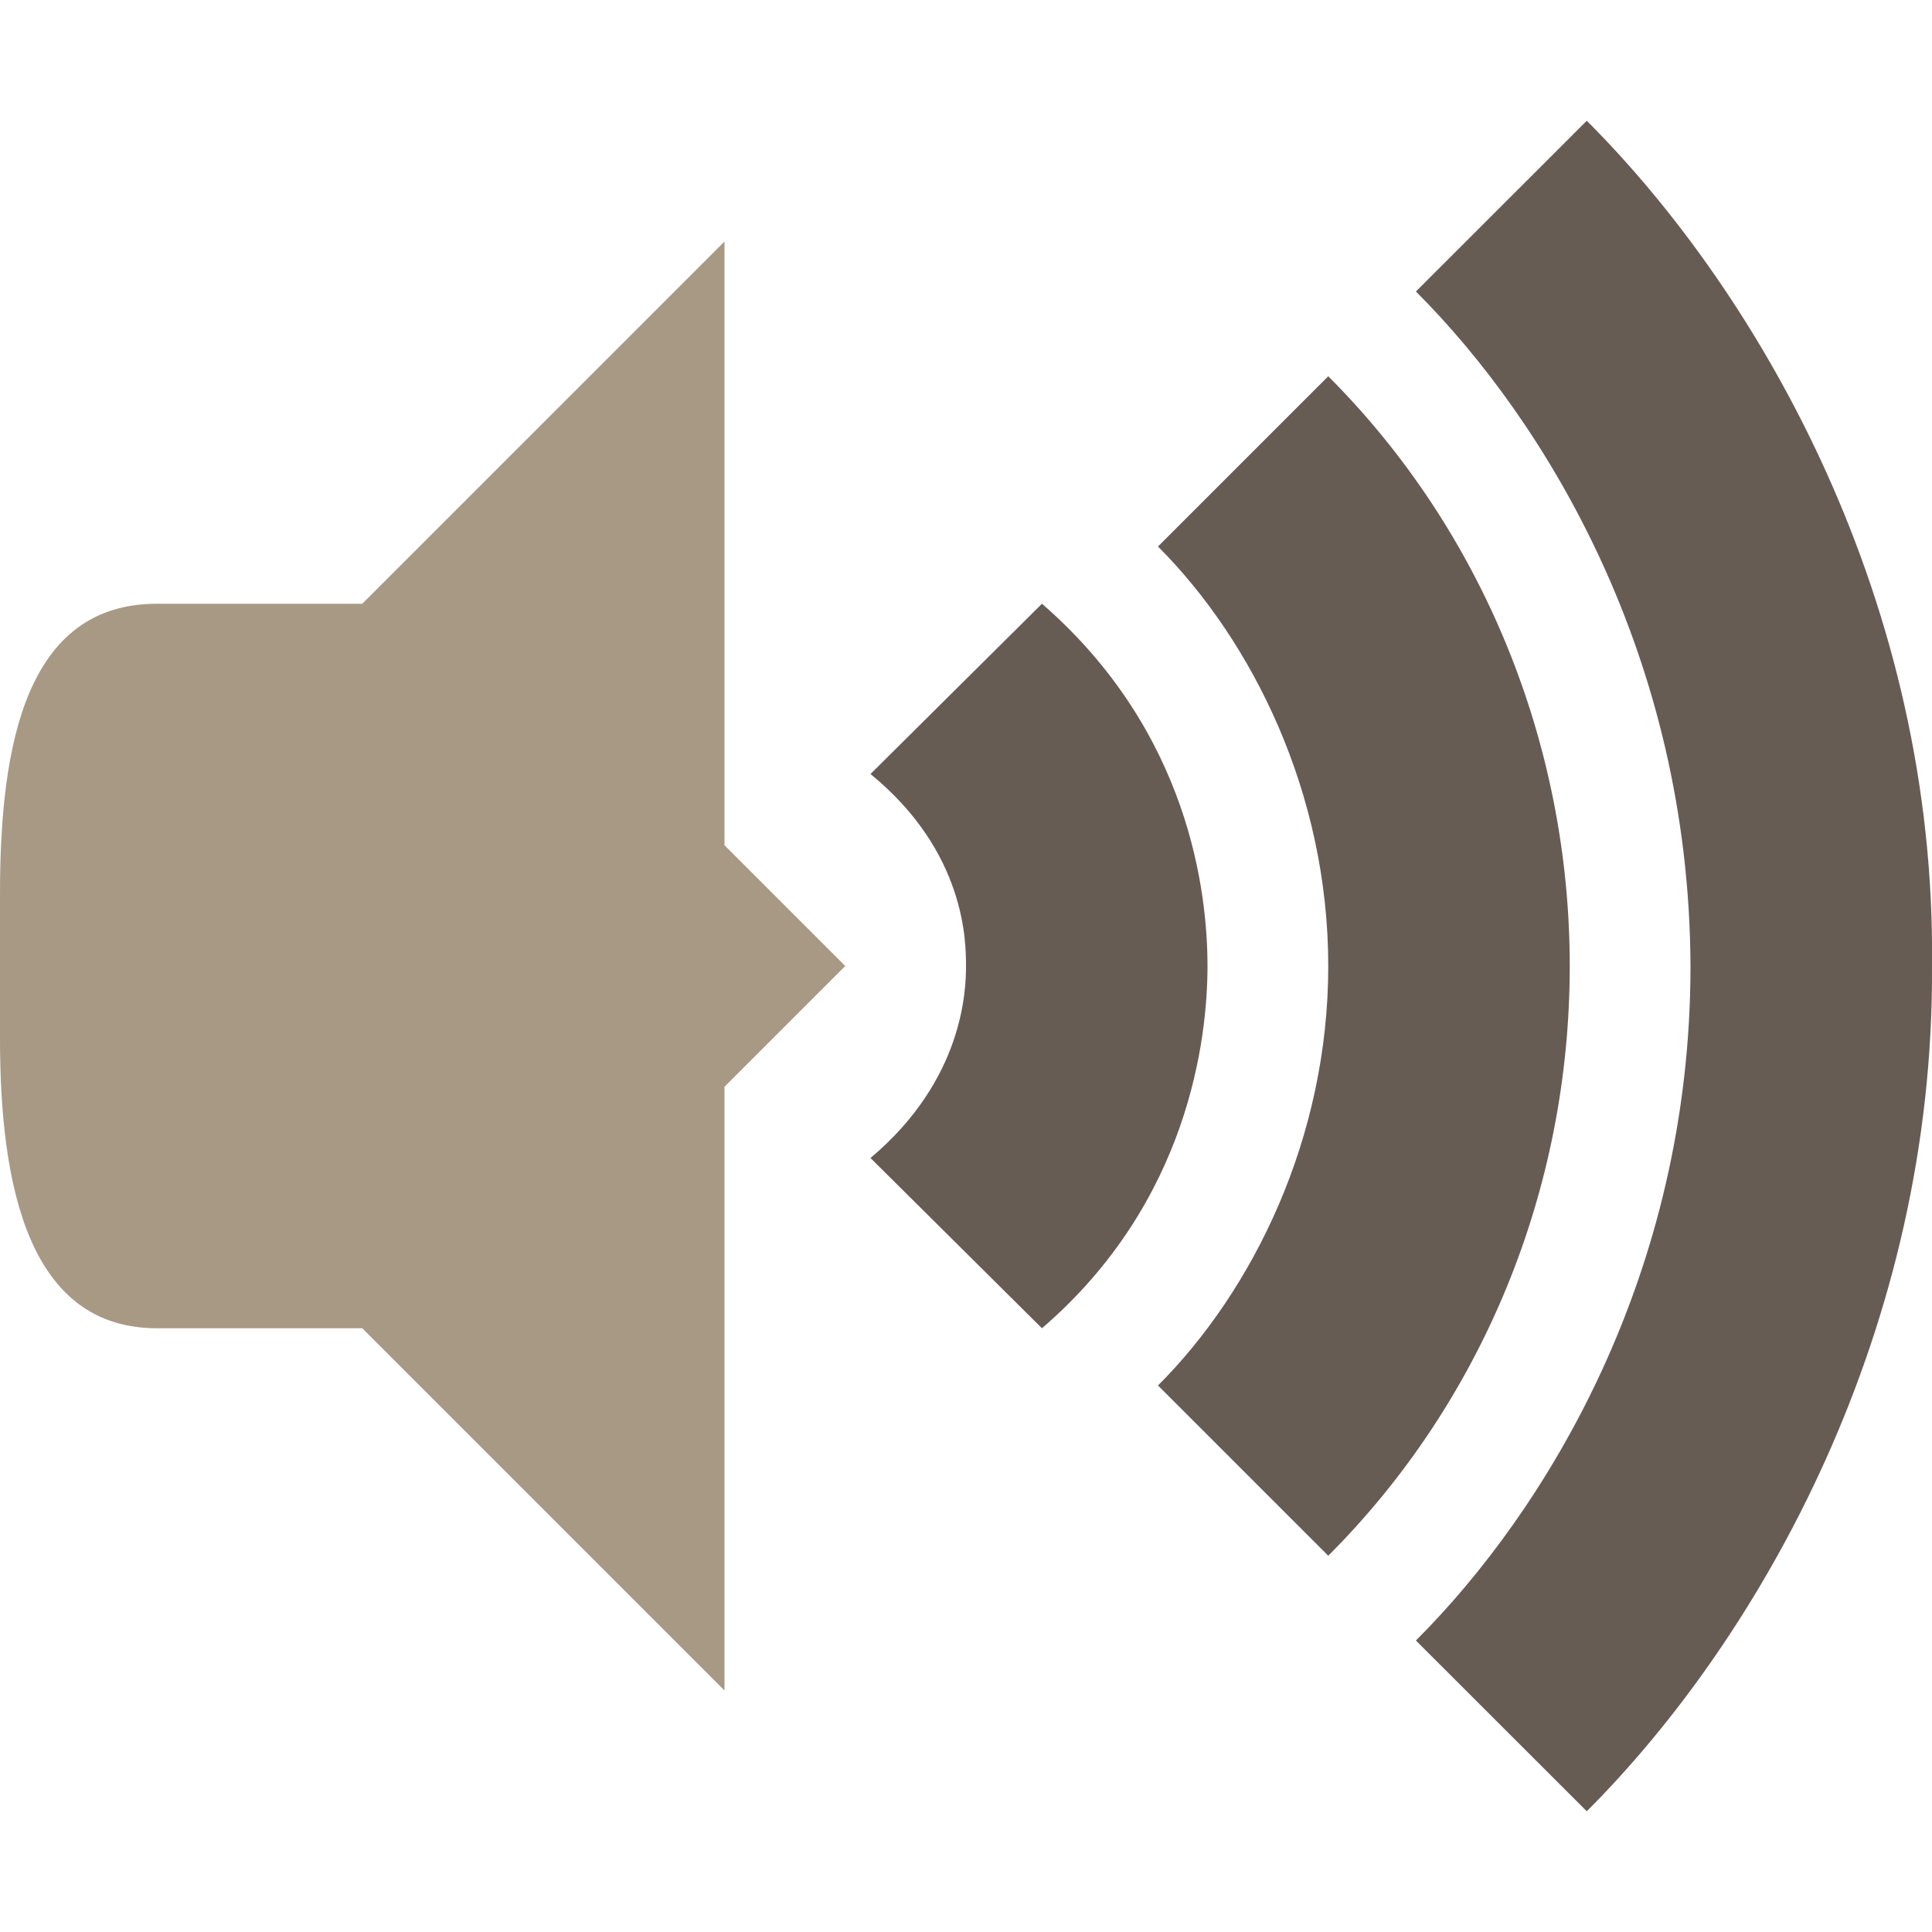
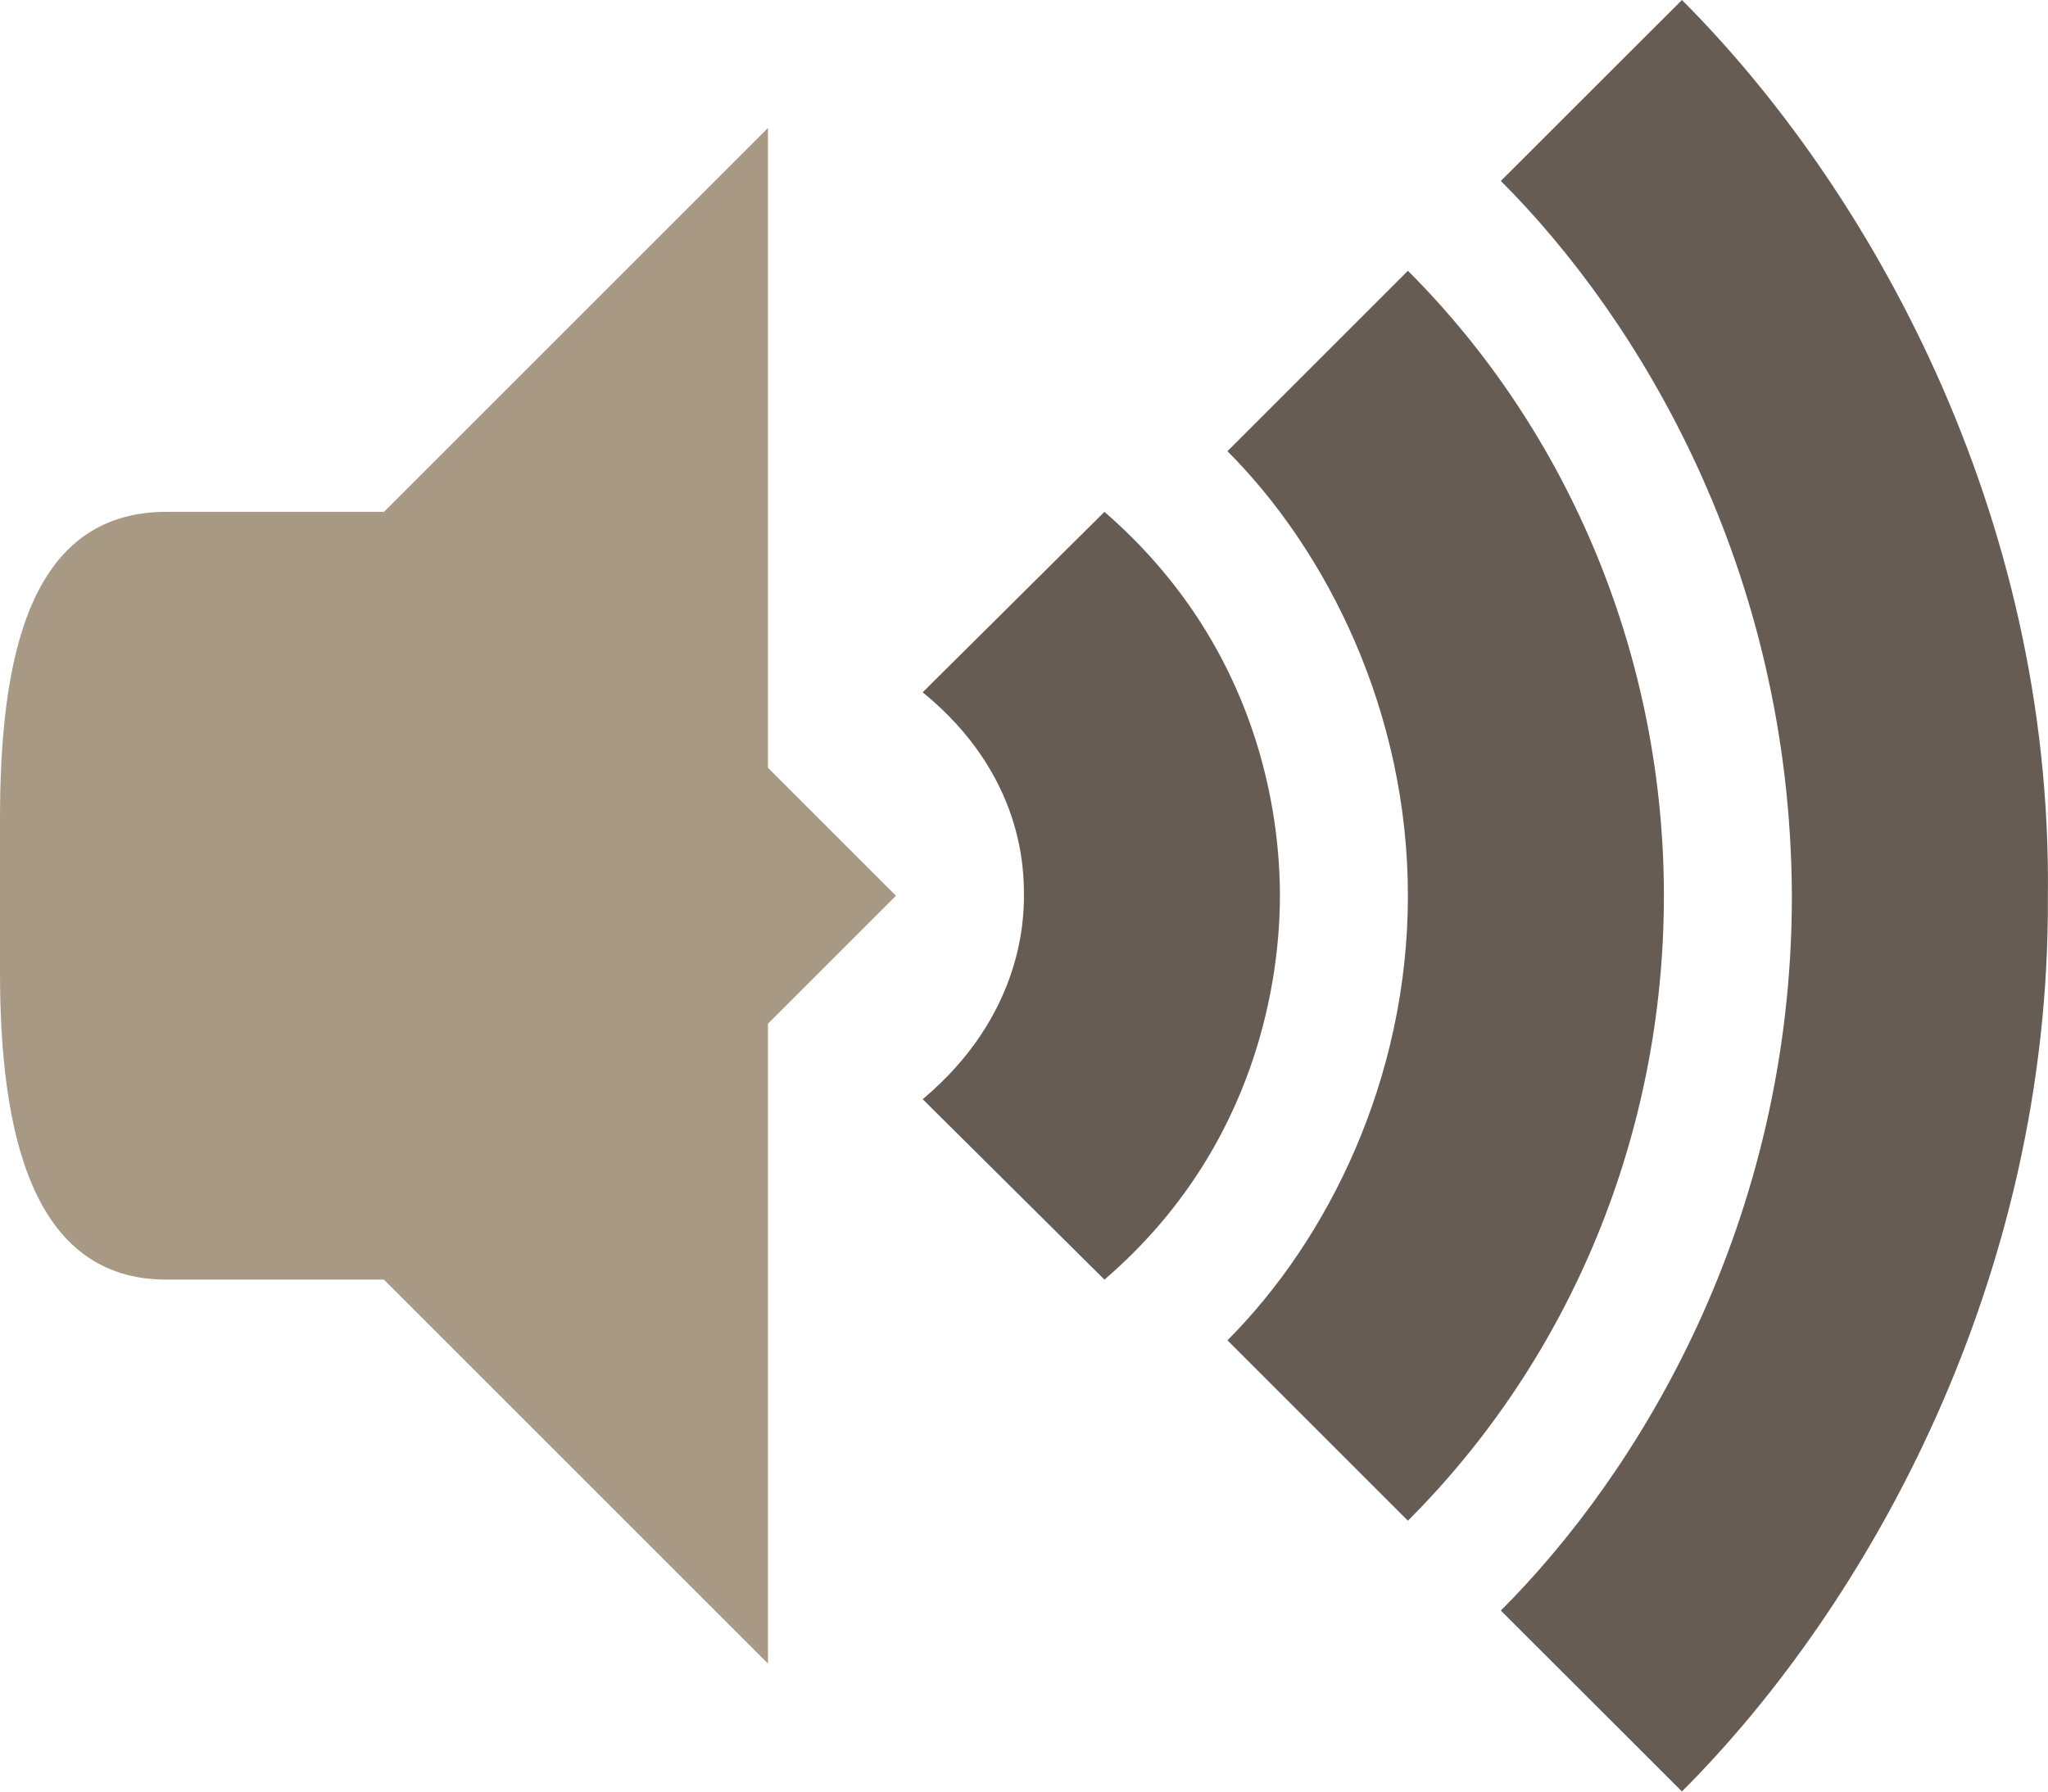
- <svg xmlns="http://www.w3.org/2000/svg" width="16" viewBox="0 0 16 16" height="16" id="svg2" version="1.1">
+ <svg xmlns="http://www.w3.org/2000/svg" version="1.1" id="svg2" height="14" viewBox="0 0 16.001 14" width="16.001">
  <defs id="defs4" />
-   <path d="M 6,2 2,6 2,10 6,14 6,9 7,8 6,7 Z" id="path18" style="fill:#a89984;fill-opacity:1" />
-   <path d="M 1.3,5 C 0.217,5 0,6.163 0,7.4 L 0,8.6 C 0,9.837 0.243,11 1.3,11 L 3,11 3,5 Z" id="path20" style="fill:#a89984;fill-opacity:1" />
-   <path style="opacity:1;fill:#665c54;fill-opacity:1;fill-rule:evenodd;stroke:none;stroke-width:1px;stroke-linecap:butt;stroke-linejoin:miter;stroke-opacity:1" d="M 13.141,1 11.726,2.414 C 12.808,3.496 13.99,5.447 14,8 c 0,2.551 -1.193,4.506 -2.274,5.586 L 13.141,15 C 14.596,13.545 16.019,11 16,8 16.035,5 14.595,2.454 13.141,1 Z" id="path4508" />
-   <path style="opacity:1;fill:#665c54;fill-opacity:1;fill-rule:evenodd;stroke:none;stroke-width:1px;stroke-linecap:butt;stroke-linejoin:miter;stroke-opacity:1" d="M 11,3.116 9.59,4.526 C 10.372,5.309 11,6.569 11,8 11,9.431 10.373,10.691 9.59,11.474 L 11,12.884 C 12.276,11.608 13,9.854 13,8 13,6.154 12.273,4.389 11,3.116 Z" id="path4529" />
-   <path style="opacity:1;fill:#665c54;fill-opacity:1;fill-rule:evenodd;stroke:none;stroke-width:1px;stroke-linecap:butt;stroke-linejoin:miter;stroke-opacity:1" d="M 8.629,5 7.209,6.41 C 8,7.056 8,7.806 8,8 8,8.193 7.982,8.941 7.209,9.59 L 8.629,11 C 9.847,9.953 10,8.598 10,8 10,7.4 9.854,6.063 8.629,5 Z" id="path4569" />
+   <path style="fill:#a89984;fill-opacity:1" id="path18" d="M 6,1 2,5 v 4 l 4,4 V 8 L 7,7 6,6 Z" />
+   <path style="fill:#a89984;fill-opacity:1" id="path20" d="M 1.3,4 C 0.217,4 0,5.163 0,6.4 V 7.6 C 0,8.837 0.243,10 1.3,10 H 3 V 4 Z" />
+   <path id="path4508" d="M 13.141,0 11.726,1.414 C 12.808,2.496 13.99,4.447 14,7 c 0,2.551 -1.193,4.506 -2.274,5.586 L 13.141,14 C 14.596,12.545 16.019,10 16,7 16.035,4 14.595,1.454 13.141,0 Z" style="opacity:1;fill:#665c54;fill-opacity:1;fill-rule:evenodd;stroke:none;stroke-width:1px;stroke-linecap:butt;stroke-linejoin:miter;stroke-opacity:1" />
+   <path id="path4529" d="M 11,2.116 9.59,3.526 C 10.372,4.309 11,5.569 11,7 11,8.431 10.373,9.691 9.59,10.474 L 11,11.884 C 12.276,10.608 13,8.854 13,7 13,5.154 12.273,3.389 11,2.116 Z" style="opacity:1;fill:#665c54;fill-opacity:1;fill-rule:evenodd;stroke:none;stroke-width:1px;stroke-linecap:butt;stroke-linejoin:miter;stroke-opacity:1" />
+   <path id="path4569" d="M 8.629,4 7.209,5.41 C 8,6.056 8,6.806 8,7 8,7.193 7.982,7.941 7.209,8.59 L 8.629,10 C 9.847,8.953 10,7.598 10,7 10,6.4 9.854,5.063 8.629,4 Z" style="opacity:1;fill:#665c54;fill-opacity:1;fill-rule:evenodd;stroke:none;stroke-width:1px;stroke-linecap:butt;stroke-linejoin:miter;stroke-opacity:1" />
</svg>
